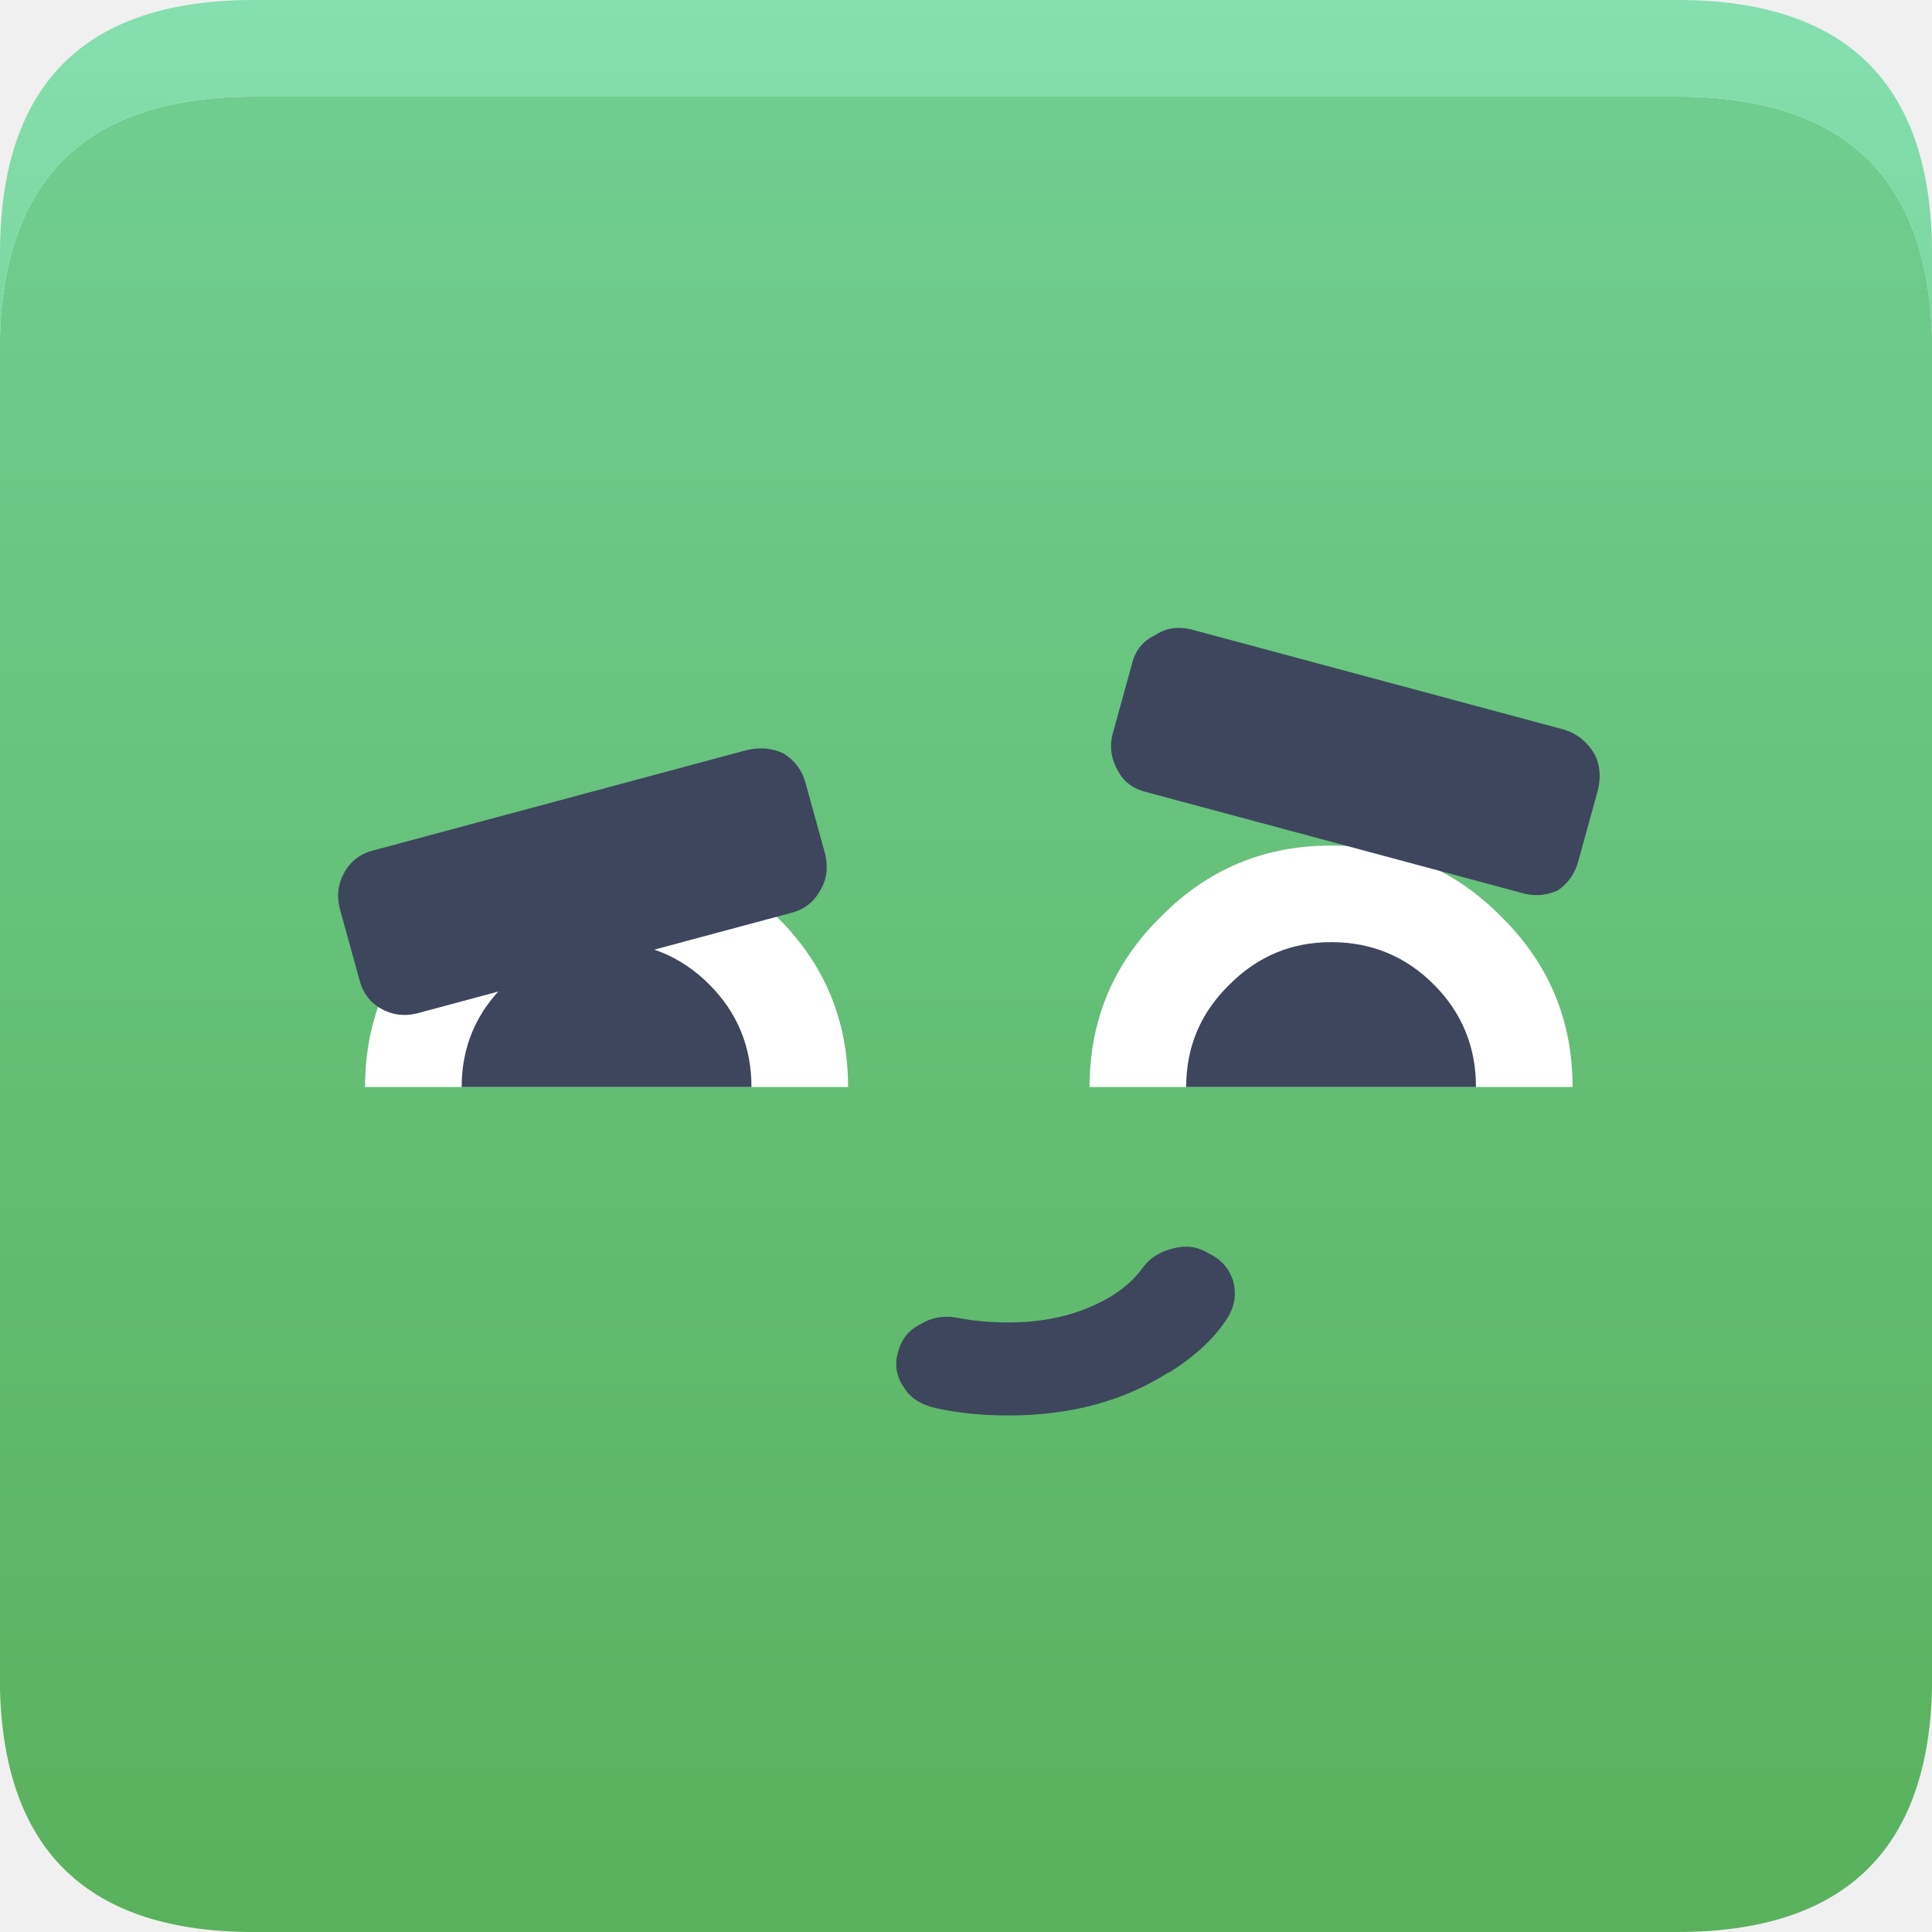
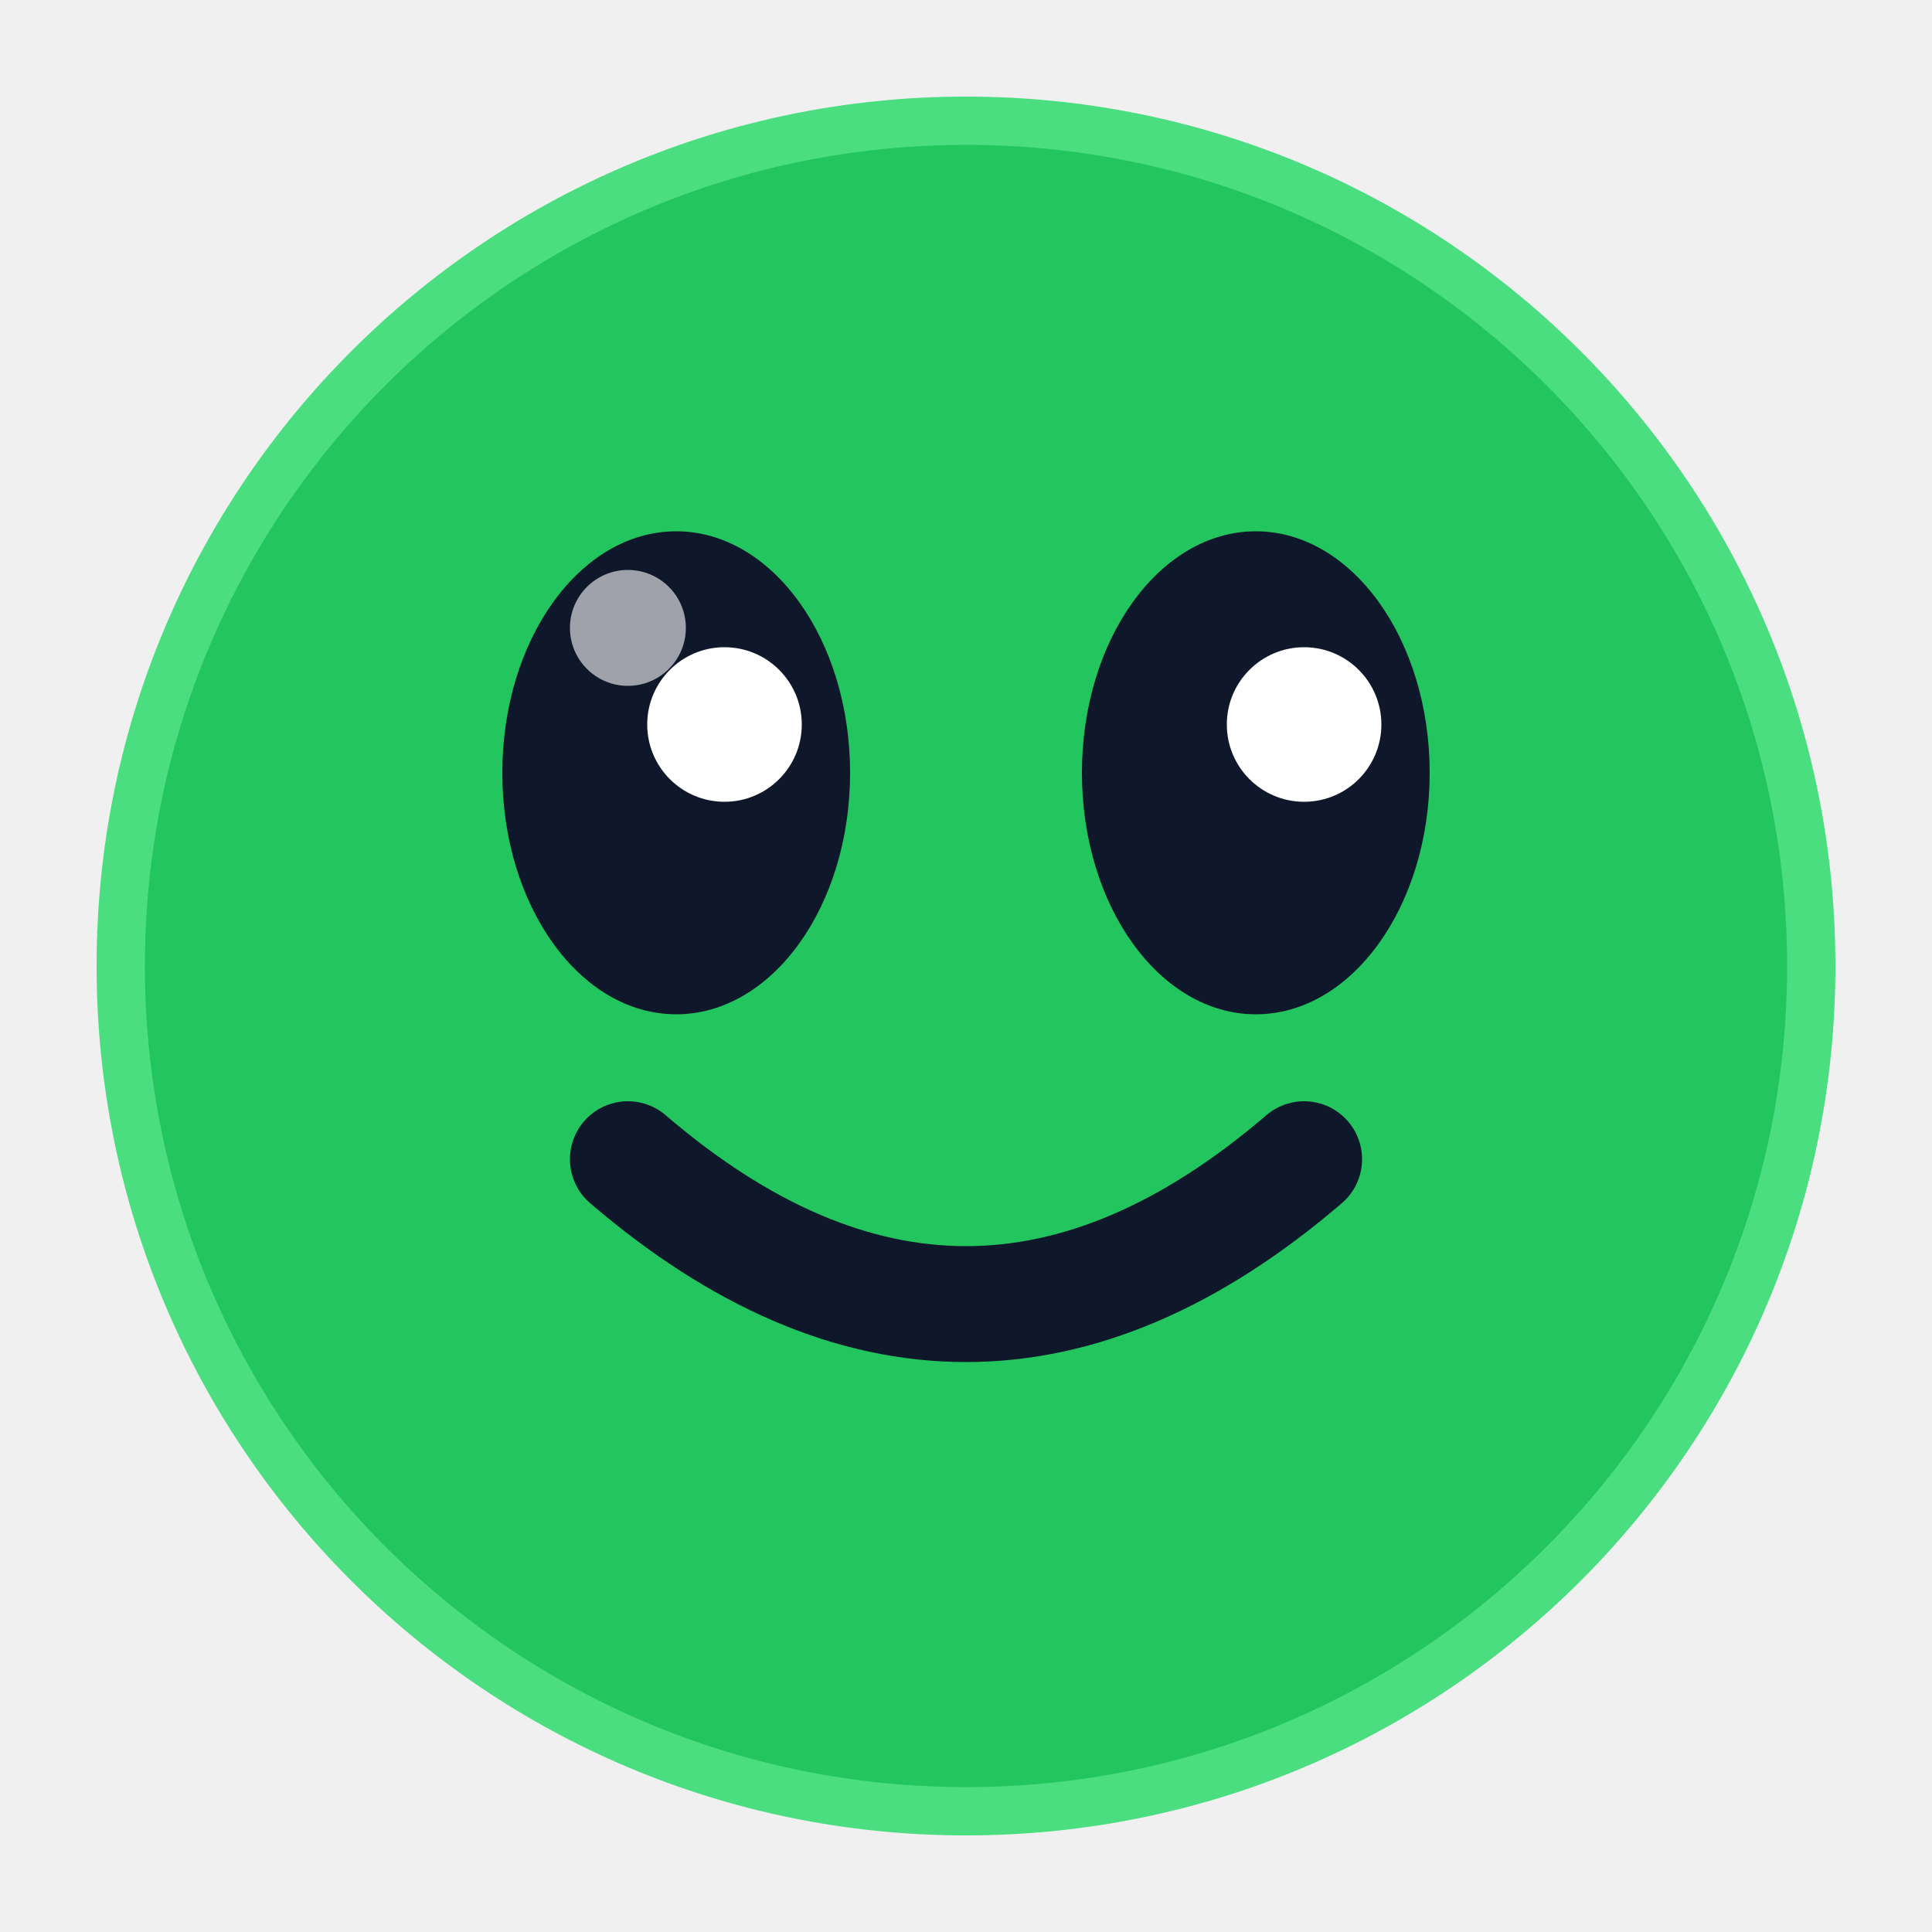
- <svg xmlns="http://www.w3.org/2000/svg" width="80" height="80" viewBox="0 0 80 80" fill="none">
-   <path d="M80 14C79.833 7.333 76.317 4 69.45 4H10.5C3.667 4 0.167 7.333 0 14V69.95C0.167 76.65 3.667 80 10.5 80H69.45C76.317 80 79.833 76.65 80 69.95V14Z" fill="url(#paint0_linear_3_13783)" />
-   <path d="M80 10.5C80 3.5 76.483 0 69.45 0H10.5C3.5 0 0 3.5 0 10.5V14C0.167 7.333 3.667 4 10.5 4H69.45C76.317 4 79.833 7.333 80 14V10.5Z" fill="url(#paint1_linear_3_13783)" />
-   <path d="M32.167 37.962C30.233 35.995 27.883 35.012 25.117 35.012C22.35 35.012 20 35.995 18.067 37.962C16.1 39.895 15.117 42.245 15.117 45.012H35.117C35.117 42.245 34.133 39.895 32.167 37.962Z" fill="white" />
-   <path d="M29.367 40.762C28.2 39.595 26.783 39.012 25.117 39.012C23.483 39.012 22.083 39.595 20.917 40.762C19.717 41.928 19.117 43.345 19.117 45.012H31.117C31.117 43.345 30.533 41.928 29.367 40.762Z" fill="#3D465D" />
-   <path d="M62.167 37.962C60.233 35.995 57.883 35.012 55.117 35.012C52.35 35.012 50 35.995 48.067 37.962C46.1 39.895 45.117 42.245 45.117 45.012H65.117C65.117 42.245 64.133 39.895 62.167 37.962Z" fill="white" />
-   <path d="M59.367 40.762C58.2 39.595 56.783 39.012 55.117 39.012C53.483 39.012 52.083 39.595 50.917 40.762C49.717 41.928 49.117 43.345 49.117 45.012H61.117C61.117 43.345 60.533 41.928 59.367 40.762Z" fill="#3D465D" />
-   <path d="M14.067 37.611L14.867 40.511C15 41.078 15.3 41.495 15.767 41.761C16.233 42.028 16.733 42.095 17.267 41.962L32.717 37.812C33.283 37.678 33.7 37.361 33.967 36.861C34.233 36.428 34.3 35.928 34.167 35.361L33.367 32.462C33.233 31.928 32.933 31.512 32.467 31.212C32 30.978 31.483 30.928 30.917 31.061L15.467 35.212C14.933 35.345 14.533 35.645 14.267 36.111C14 36.578 13.933 37.078 14.067 37.611Z" fill="#3D465D" />
-   <path d="M46.317 31.962C46.55 32.395 46.95 32.678 47.517 32.812L62.967 36.962C63.5 37.128 64.017 37.095 64.517 36.861C64.95 36.562 65.233 36.145 65.367 35.611L66.167 32.712C66.3 32.145 66.25 31.645 66.017 31.212C65.717 30.712 65.3 30.378 64.767 30.212L49.317 26.061C48.75 25.928 48.25 26.012 47.817 26.311C47.317 26.545 47 26.945 46.867 27.512L46.067 30.412C45.933 30.945 46.017 31.462 46.317 31.962Z" fill="#3D465D" />
-   <path d="M50.067 51.911C49.6 51.611 49.083 51.545 48.517 51.711C47.983 51.845 47.567 52.128 47.267 52.561C47 52.928 46.617 53.278 46.117 53.611C44.883 54.378 43.433 54.761 41.767 54.761C41 54.761 40.283 54.695 39.617 54.561C39.05 54.461 38.533 54.561 38.067 54.861C37.6 55.095 37.3 55.495 37.167 56.061C37.033 56.561 37.133 57.045 37.467 57.511C37.733 57.911 38.167 58.178 38.767 58.311C39.667 58.511 40.667 58.611 41.767 58.611C44.333 58.611 46.55 58.011 48.417 56.811L48.367 56.861C49.5 56.161 50.333 55.378 50.867 54.511C51.133 54.045 51.2 53.561 51.067 53.061C50.9 52.528 50.567 52.145 50.067 51.911Z" fill="#3D465D" />
-   <defs>
-     <linearGradient id="paint0_linear_3_13783" x1="40" y1="-1.09798e-07" x2="40" y2="80" gradientUnits="userSpaceOnUse">
-       <stop stop-color="#71CF93" />
-       <stop offset="1" stop-color="#59B15C" />
-     </linearGradient>
-     <linearGradient id="paint1_linear_3_13783" x1="39.75" y1="-0.25" x2="39.75" y2="43.25" gradientUnits="userSpaceOnUse">
-       <stop stop-color="#85DFAF" />
-       <stop offset="1" stop-color="#69C581" />
-     </linearGradient>
-   </defs>
+ <svg xmlns="http://www.w3.org/2000/svg" fill="none" viewBox="0 0 200 200" height="200" width="200">
+   <circle fill="#4ADE80" r="90" cy="100" cx="100" />
+   <circle fill="#22C55E" r="85" cy="100" cx="100" />
+   <ellipse fill="#0F172A" ry="25" rx="18" cy="80" cx="70" />
+   <ellipse fill="#0F172A" ry="25" rx="18" cy="80" cx="130" />
+   <circle fill="white" r="8" cy="75" cx="75" />
+   <circle fill="white" r="8" cy="75" cx="135" />
+   <path fill="none" stroke-linecap="round" stroke-width="12" stroke="#0F172A" d="M65 120 Q100 150 135 120" />
+   <circle opacity="0.6" fill="#ffffff" r="6" cy="65" cx="65" />
</svg>
